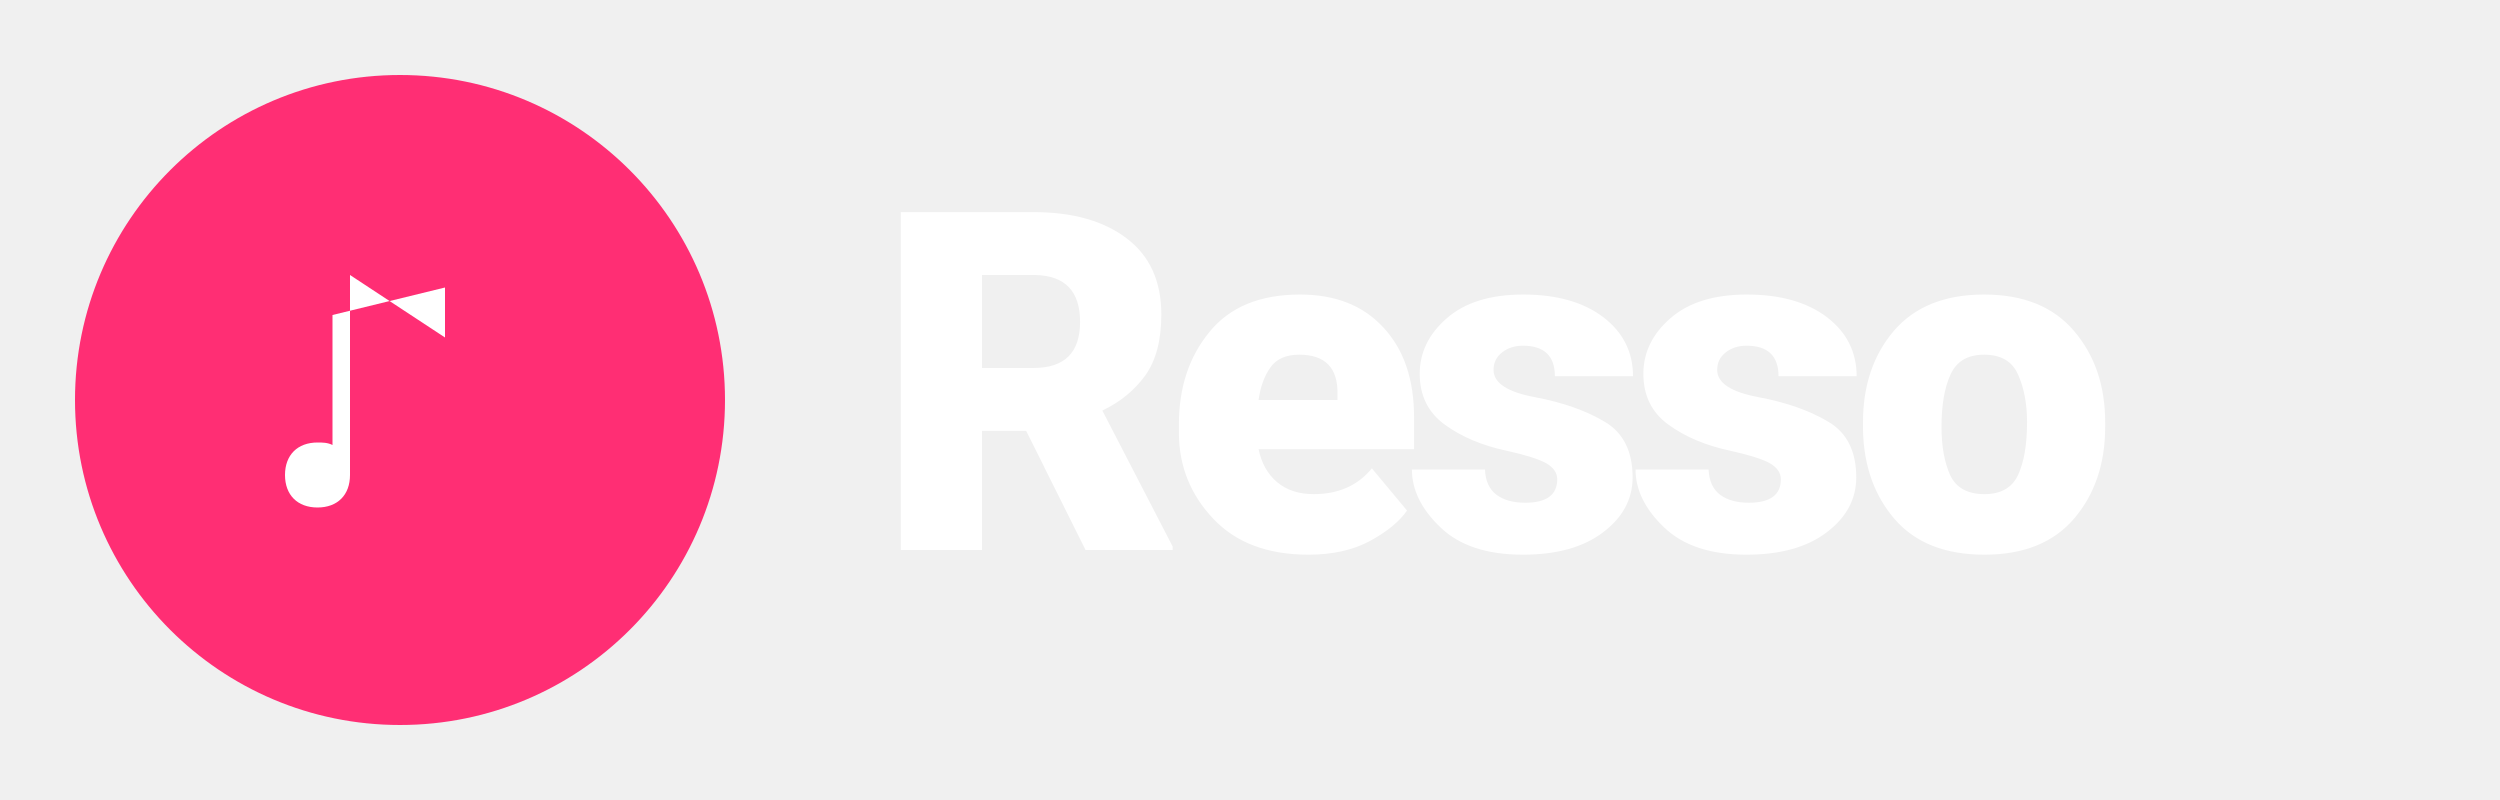
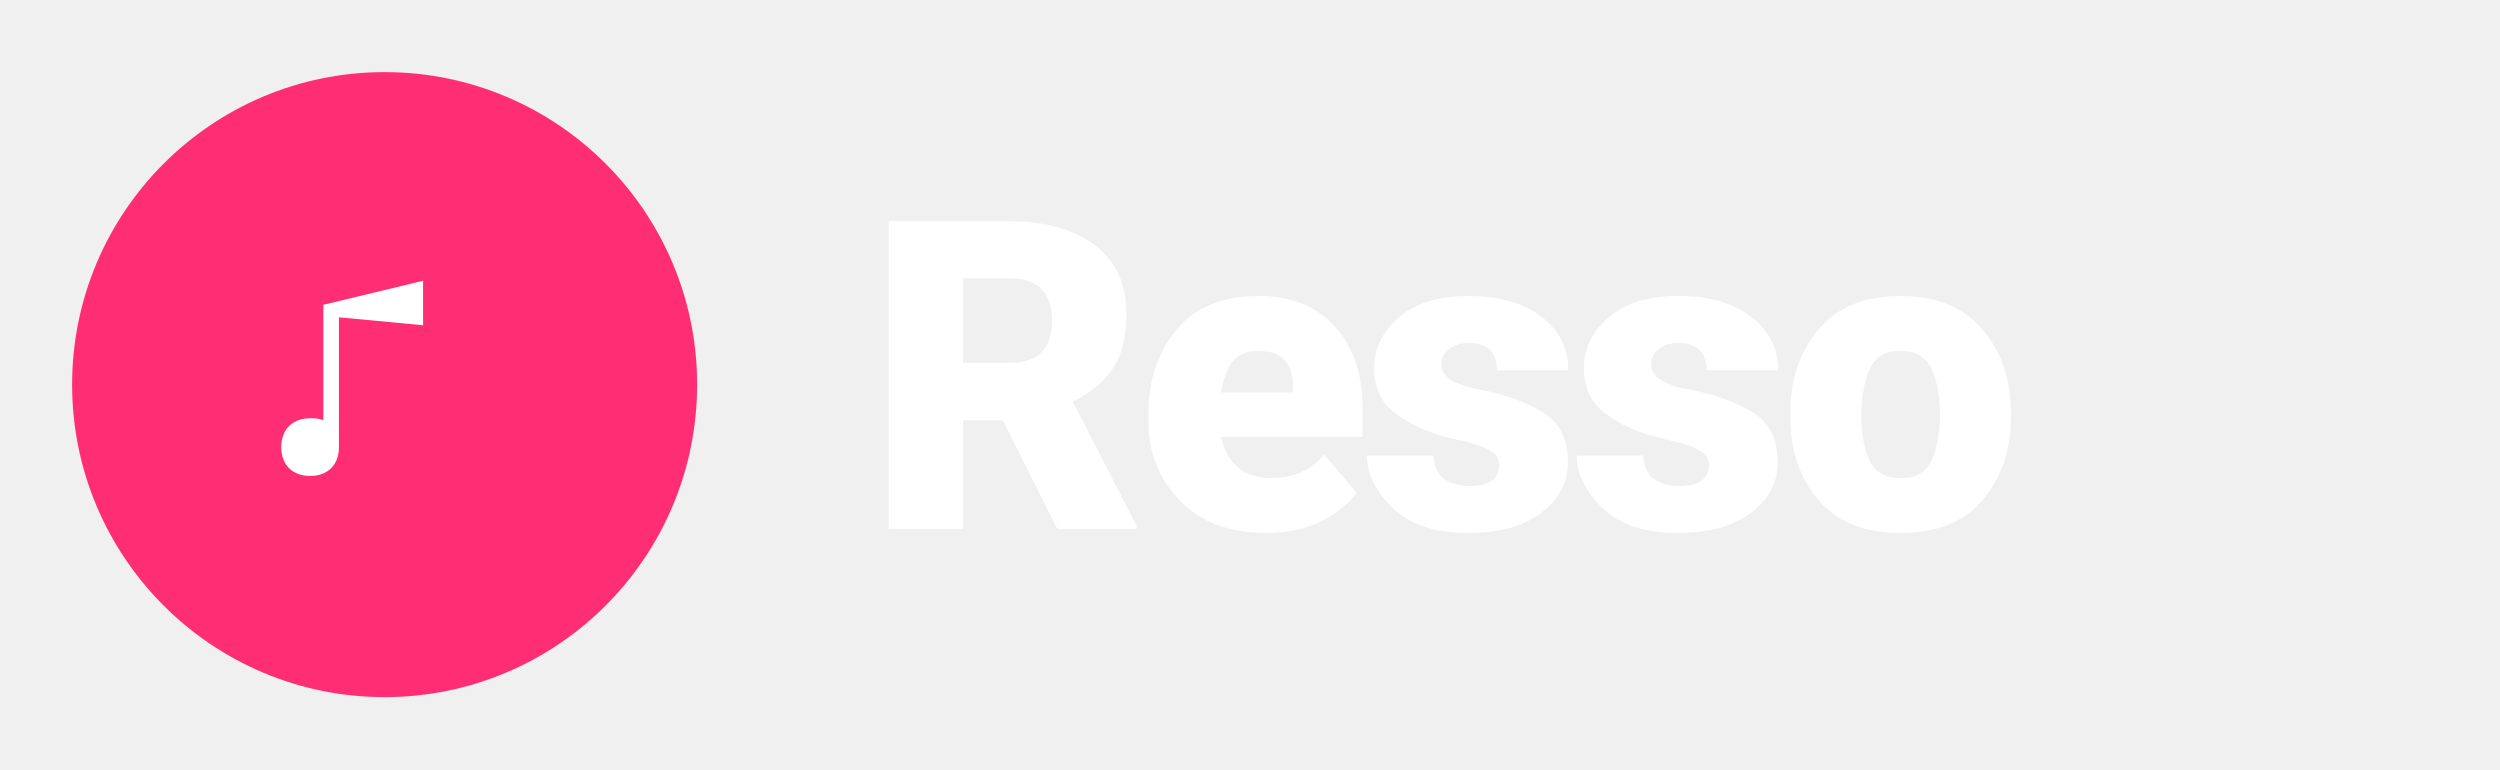
- <svg xmlns="http://www.w3.org/2000/svg" viewBox="0 0 100 32" width="100%" height="100%">
+ <svg xmlns="http://www.w3.org/2000/svg" viewBox="0 0 104 32" width="100%" height="100%" role="img" aria-label="Resso">
  <circle cx="16" cy="16" r="13" fill="#FF2E74" />
-   <path d="M14 11v8c0 .8-.5 1.3-1.3 1.3s-1.3-.5-1.3-1.3.5-1.3 1.3-1.3c.2 0 .4 0 .6.1v-5.2l4.5-1.1v2L14 11z" fill="#FFFFFF" />
-   <text x="35" y="22" fill="#FFFFFF" font-family="-apple-system, BlinkMacSystemFont, 'Segoe UI', Roboto, sans-serif" font-weight="900" font-size="19" letter-spacing="-0.8px">Resso</text>
+   <path d="M14.1 11.2v7.4c0 .75-.48 1.2-1.2 1.2s-1.2-.45-1.2-1.2.48-1.2 1.2-1.2c.18 0 .36 0 .55.08v-4.8l4.15-1v1.85l-3.5-.33z" fill="#FFFFFF" />
+   <text x="36" y="22" fill="#FFFFFF" font-family="-apple-system, BlinkMacSystemFont, 'Segoe UI', Roboto, Helvetica, Arial, sans-serif" font-weight="800" font-size="18" letter-spacing="-0.5px">Resso</text>
</svg>
